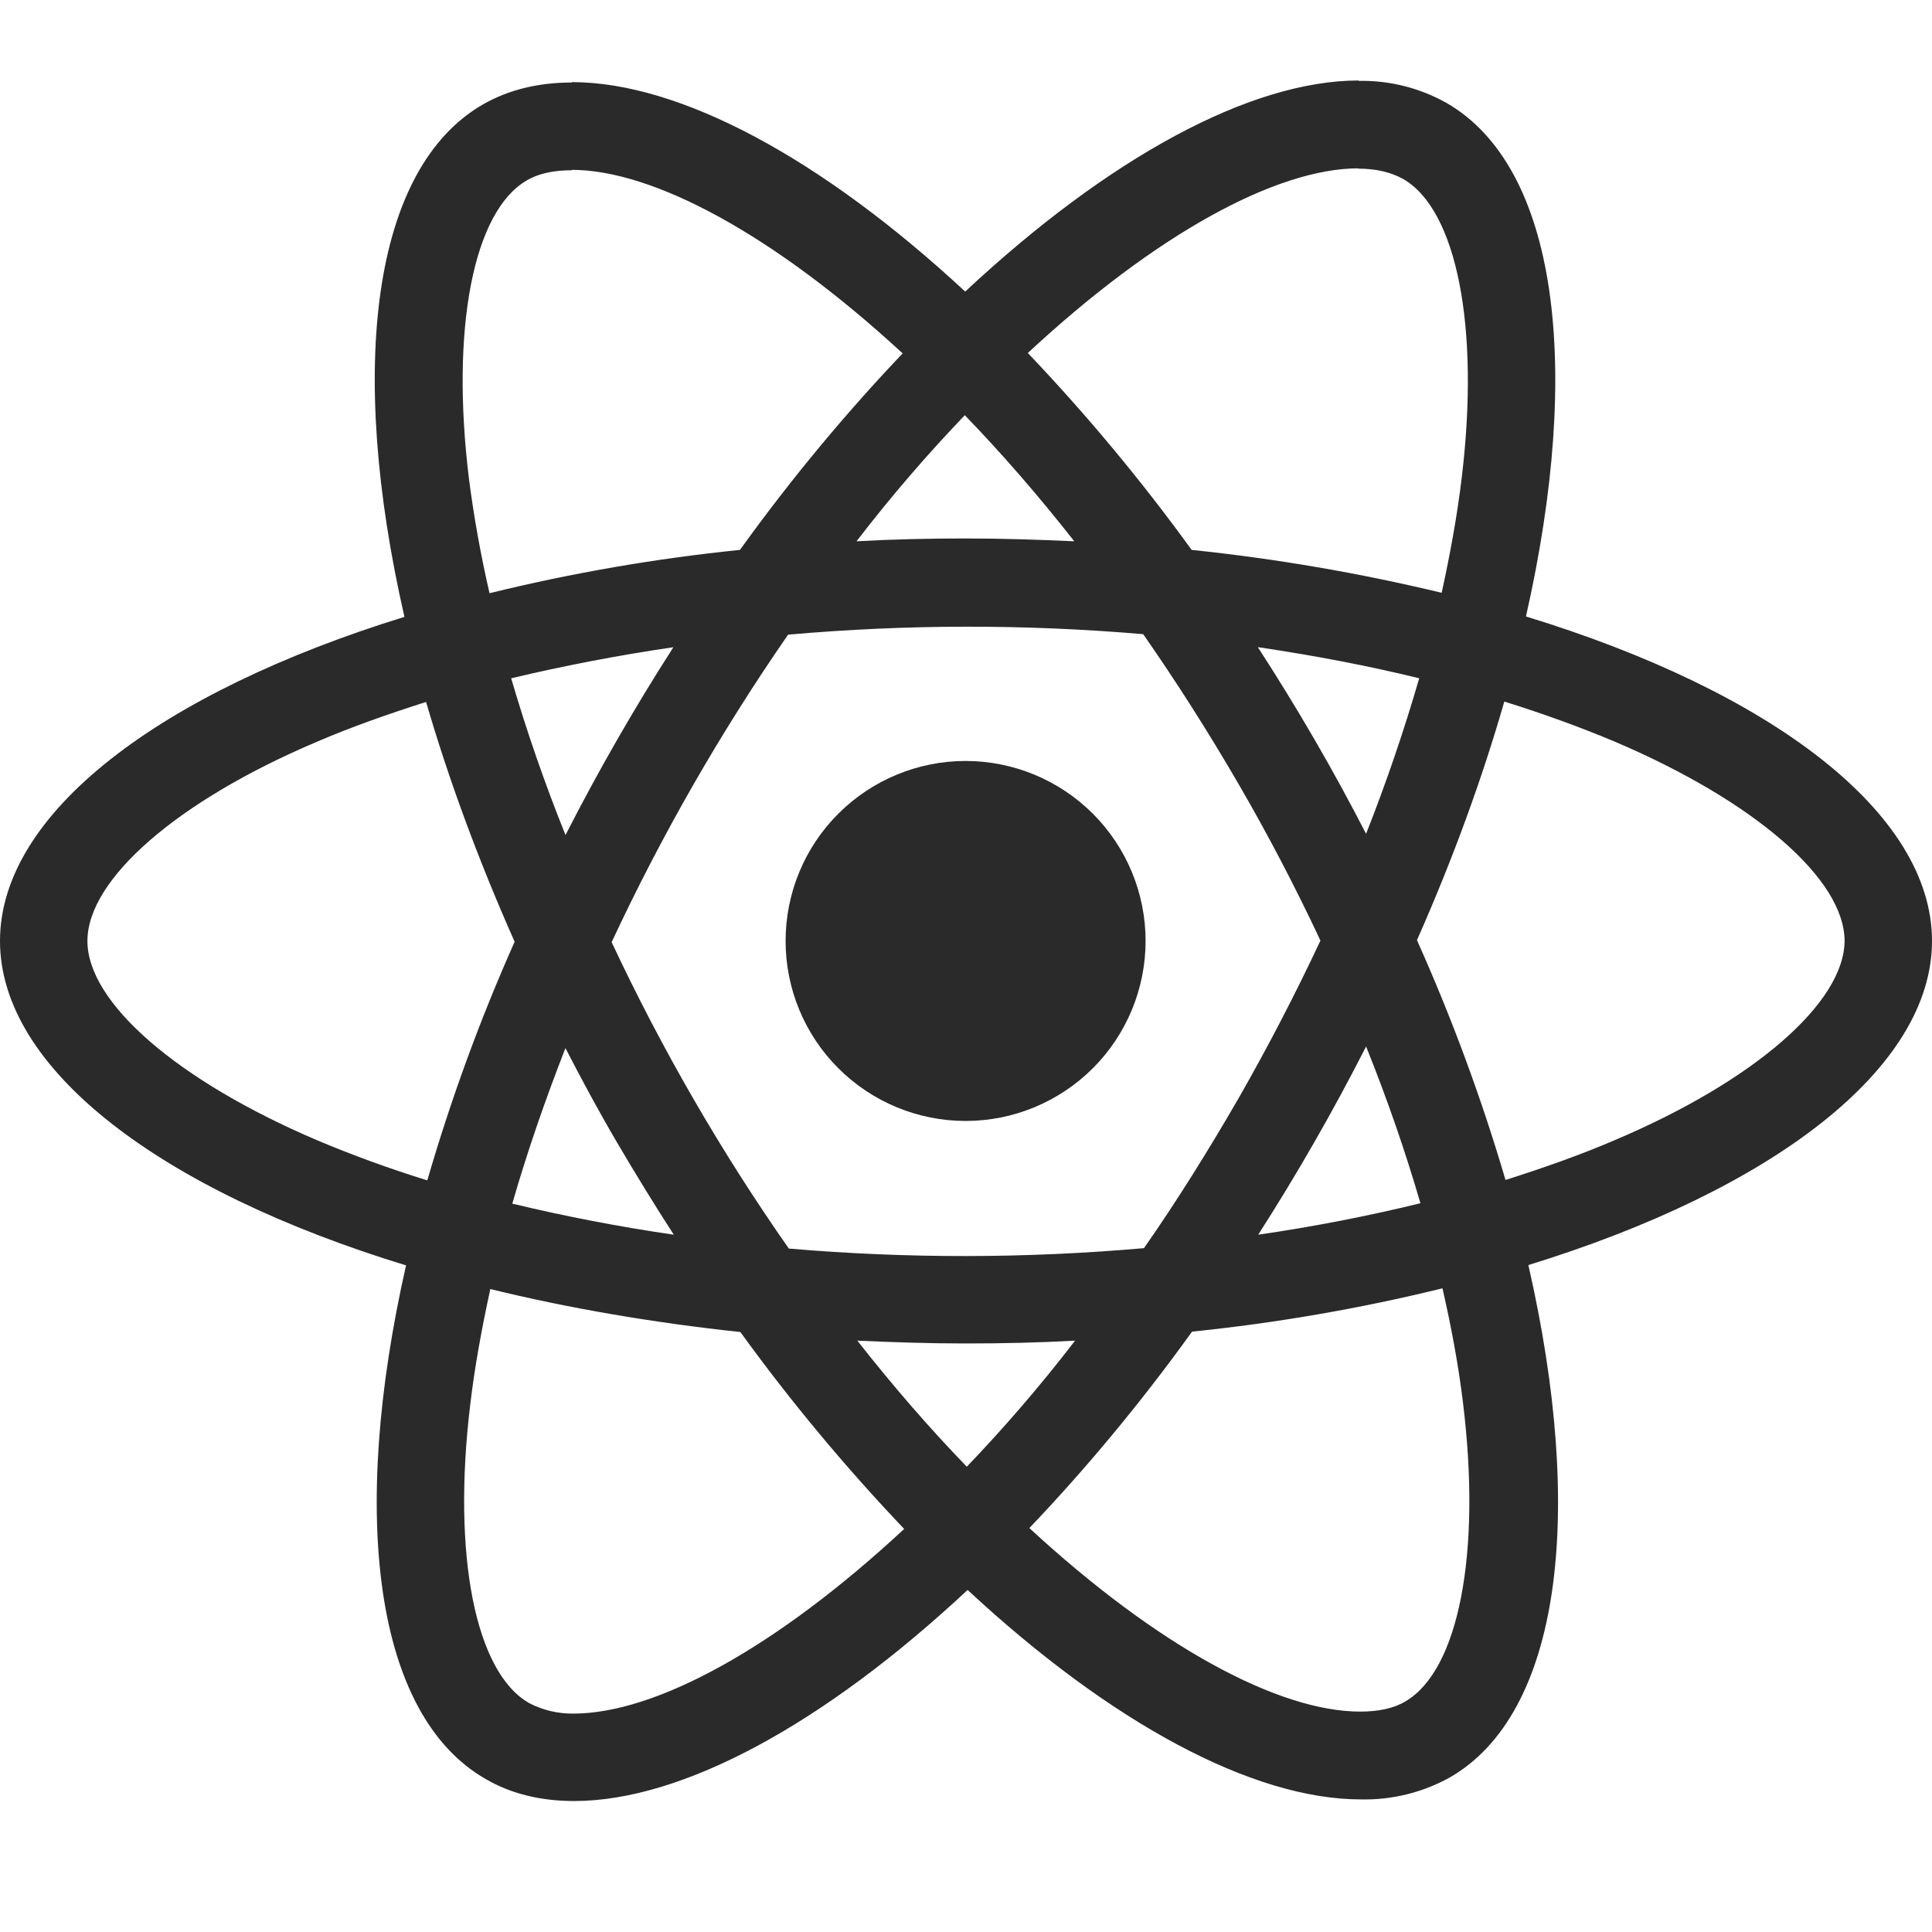
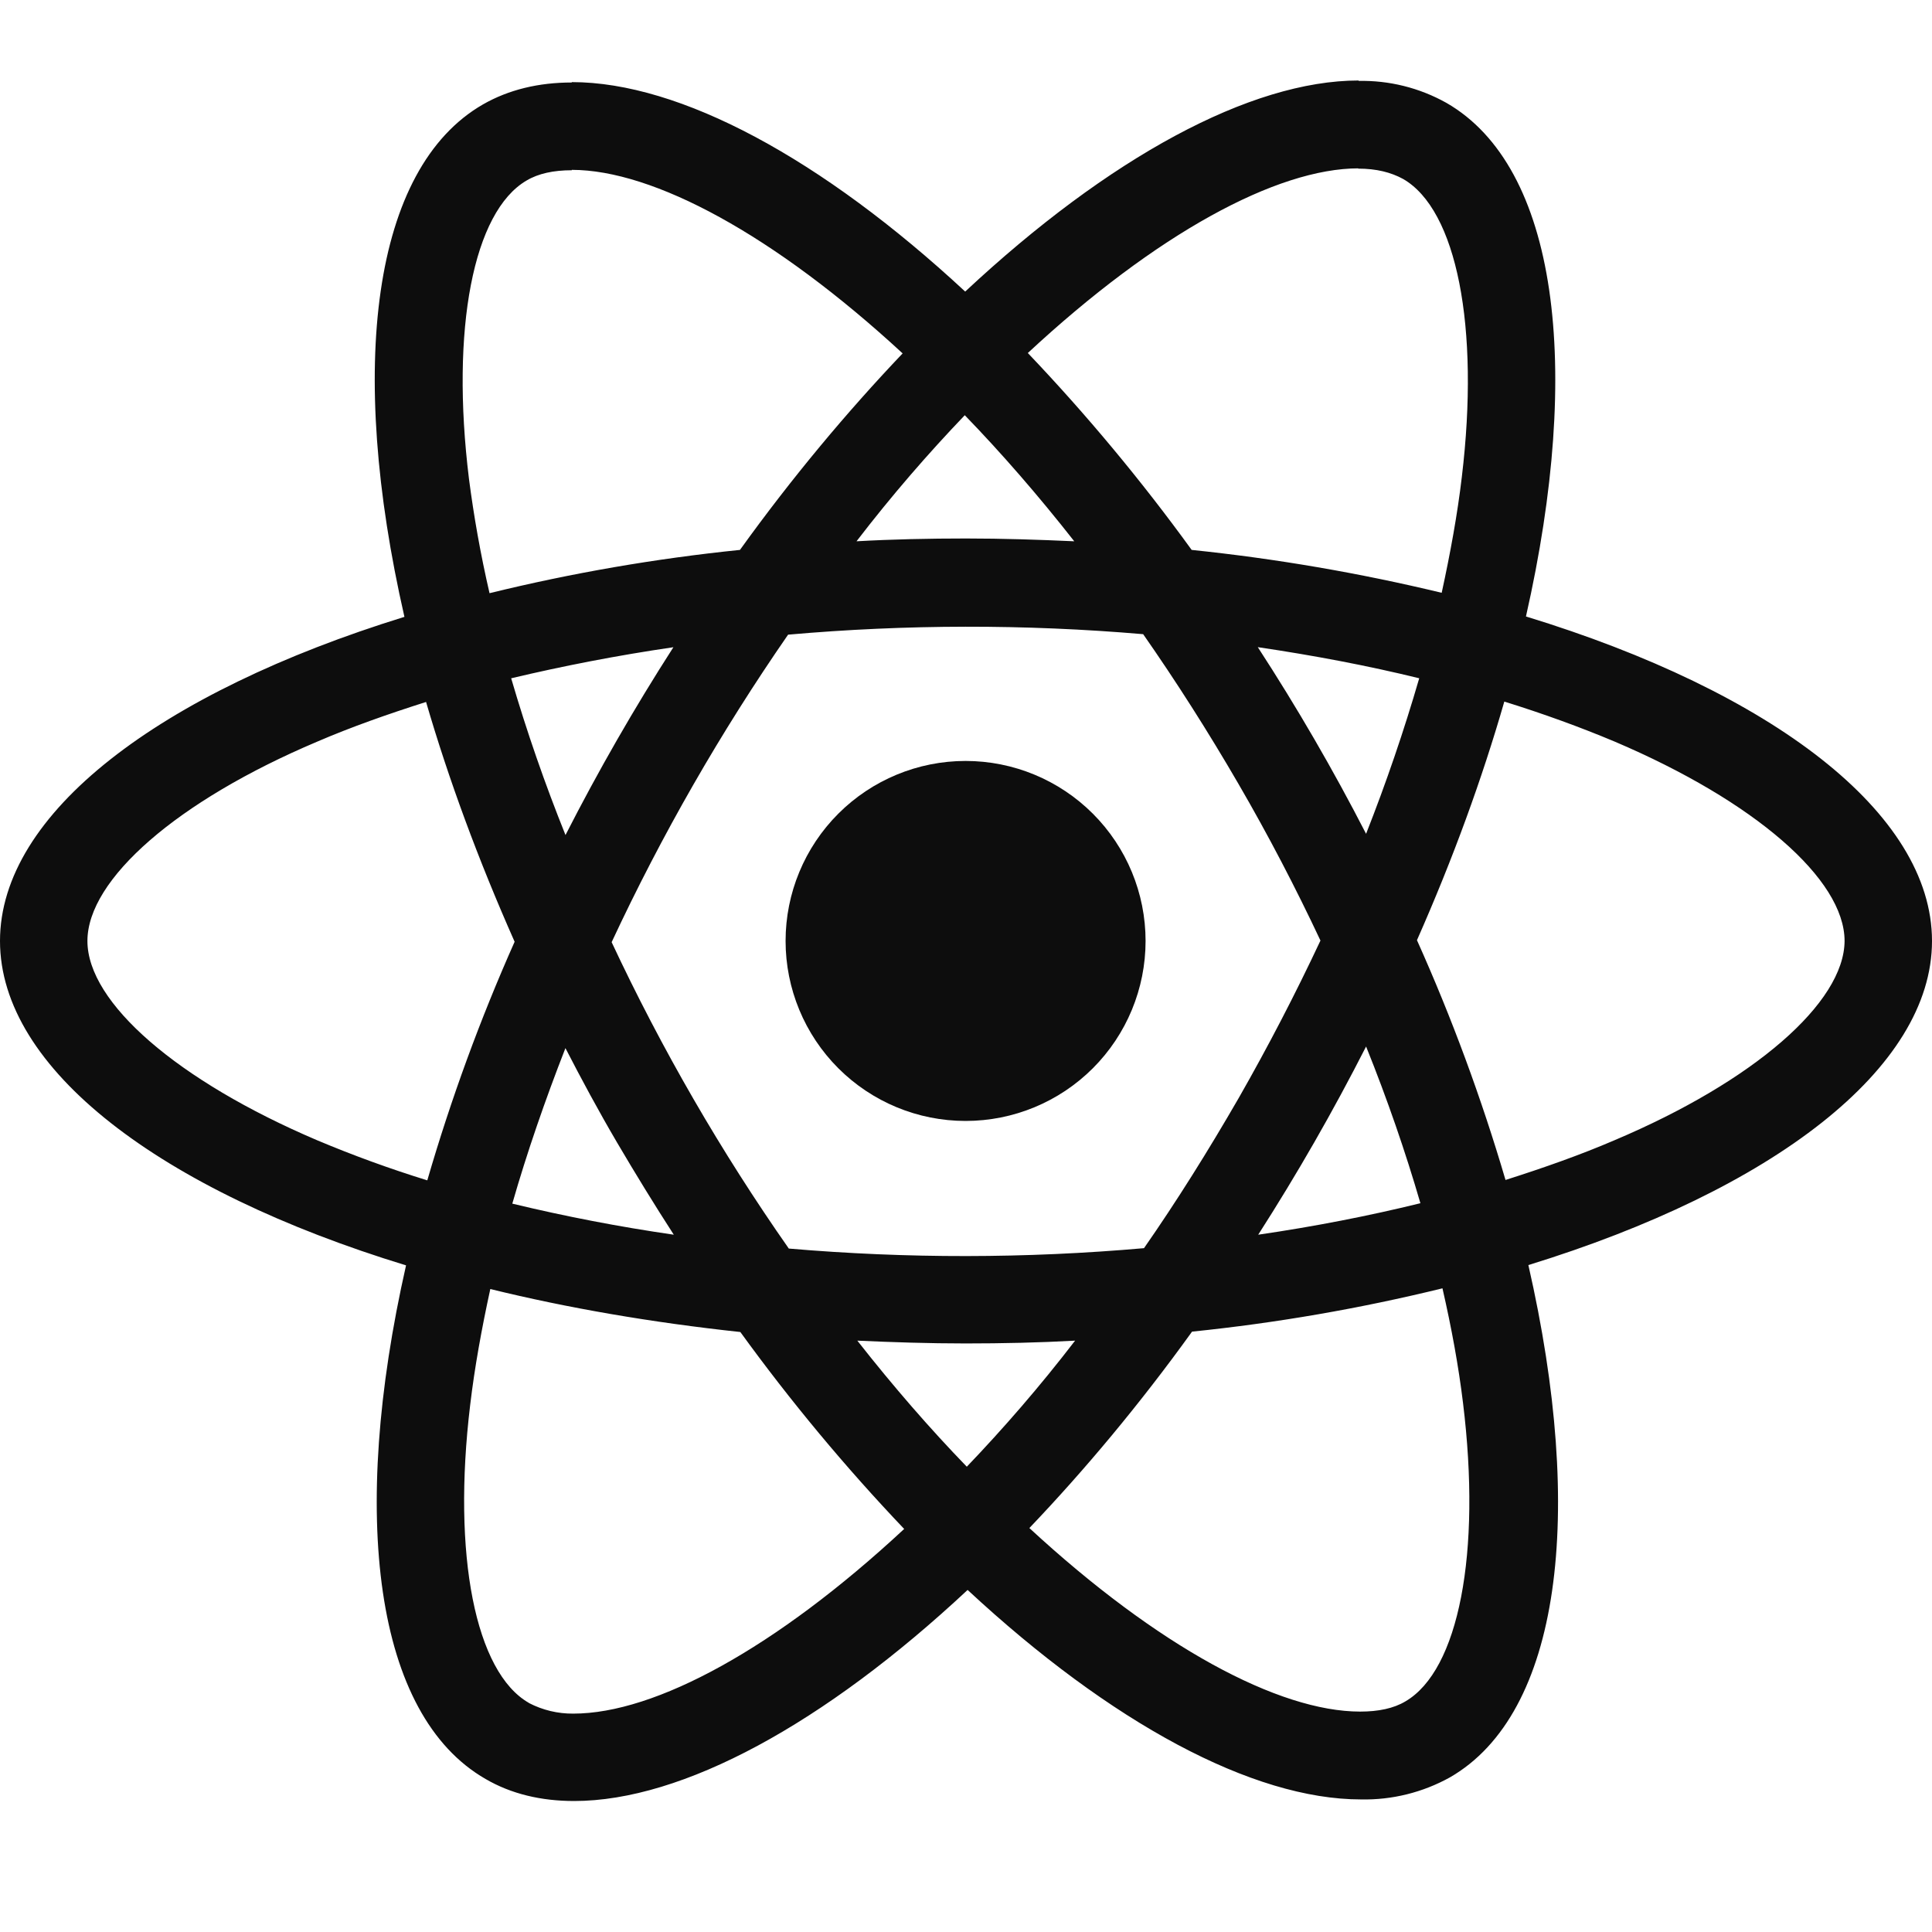
- <svg xmlns="http://www.w3.org/2000/svg" width="24" height="24" viewBox="0 0 24 24" fill="none">
-   <path d="M24 11.689C24 10.099 22.009 8.592 18.956 7.658C19.661 4.547 19.348 2.071 17.968 1.278C17.634 1.091 17.255 0.996 16.872 1.005V2.095C17.097 2.095 17.278 2.14 17.43 2.223C18.095 2.605 18.384 4.057 18.159 5.926C18.105 6.386 18.017 6.87 17.909 7.364C16.887 7.118 15.849 6.94 14.803 6.831C14.18 5.971 13.5 5.154 12.768 4.385C14.363 2.903 15.86 2.091 16.878 2.091V1C15.532 1 13.771 1.959 11.99 3.622C10.21 1.97 8.448 1.02 7.103 1.02V2.11C8.116 2.11 9.618 2.918 11.213 4.39C10.528 5.11 9.843 5.926 9.192 6.831C8.144 6.938 7.104 7.118 6.081 7.369C5.968 6.88 5.885 6.406 5.826 5.951C5.596 4.081 5.88 2.629 6.541 2.243C6.687 2.155 6.878 2.115 7.103 2.115V1.025C6.693 1.025 6.32 1.113 5.998 1.298C4.623 2.091 4.315 4.561 5.024 7.663C1.981 8.603 0 10.104 0 11.689C0 13.279 1.991 14.786 5.044 15.719C4.339 18.831 4.652 21.307 6.032 22.099C6.35 22.285 6.722 22.373 7.132 22.373C8.478 22.373 10.239 21.414 12.02 19.751C13.8 21.404 15.561 22.353 16.907 22.353C17.293 22.361 17.674 22.267 18.012 22.079C19.387 21.287 19.695 18.817 18.986 15.715C22.019 14.781 24 13.274 24 11.689ZM17.63 8.426C17.44 9.08 17.22 9.725 16.97 10.358C16.561 9.563 16.112 8.789 15.625 8.039C16.32 8.142 16.99 8.269 17.631 8.426H17.63ZM15.39 13.636C15.009 14.296 14.617 14.923 14.211 15.505C12.743 15.634 11.267 15.636 9.799 15.51C8.957 14.307 8.221 13.034 7.598 11.704C8.22 10.371 8.953 9.093 9.79 7.884C11.257 7.754 12.733 7.752 14.201 7.878C14.607 8.46 15.004 9.082 15.385 9.738C15.757 10.378 16.095 11.028 16.403 11.684C16.092 12.348 15.754 12.999 15.39 13.636ZM16.97 13C17.234 13.655 17.46 14.311 17.645 14.947C17.005 15.104 16.329 15.236 15.63 15.338C16.115 14.581 16.562 13.801 16.97 13ZM12.01 18.22C11.555 17.75 11.1 17.227 10.65 16.654C11.09 16.674 11.54 16.689 11.995 16.689C12.455 16.689 12.91 16.679 13.355 16.654C12.915 17.227 12.46 17.75 12.01 18.22ZM8.37 15.338C7.696 15.24 7.026 15.111 6.364 14.952C6.545 14.321 6.77 13.67 7.024 13.02C7.225 13.41 7.436 13.802 7.666 14.194C7.896 14.585 8.13 14.967 8.37 15.338ZM11.985 5.158C12.44 5.628 12.895 6.151 13.345 6.724C12.905 6.704 12.455 6.689 12 6.689C11.54 6.689 11.085 6.699 10.64 6.724C11.08 6.151 11.535 5.628 11.985 5.158ZM8.365 8.04C7.88 8.795 7.433 9.574 7.025 10.373C6.768 9.735 6.543 9.086 6.35 8.426C6.99 8.274 7.666 8.142 8.365 8.04ZM3.938 14.164C2.206 13.426 1.086 12.457 1.086 11.689C1.086 10.921 2.206 9.947 3.938 9.214C4.358 9.033 4.818 8.871 5.293 8.72C5.572 9.678 5.939 10.676 6.393 11.699C5.964 12.661 5.602 13.652 5.308 14.663C4.843 14.519 4.386 14.353 3.938 14.164ZM6.57 21.154C5.905 20.774 5.616 19.32 5.841 17.452C5.895 16.992 5.983 16.507 6.091 16.013C7.049 16.248 8.096 16.429 9.197 16.547C9.82 17.407 10.5 18.224 11.232 18.993C9.637 20.475 8.14 21.287 7.122 21.287C6.93 21.289 6.74 21.244 6.57 21.155V21.154ZM18.174 17.427C18.404 19.296 18.12 20.749 17.459 21.135C17.313 21.223 17.122 21.262 16.897 21.262C15.884 21.262 14.382 20.455 12.787 18.982C13.472 18.264 14.157 17.447 14.808 16.542C15.856 16.435 16.896 16.255 17.919 16.004C18.032 16.498 18.119 16.972 18.174 17.427ZM20.057 14.164C19.637 14.345 19.177 14.507 18.702 14.658C18.403 13.641 18.035 12.646 17.602 11.679C18.052 10.662 18.413 9.669 18.687 8.715C19.172 8.866 19.631 9.033 20.062 9.214C21.794 9.952 22.914 10.921 22.914 11.689C22.909 12.457 21.789 13.431 20.057 14.164Z" fill="#2A2A2A" />
-   <path d="M11.995 13.925C12.588 13.925 13.156 13.689 13.576 13.27C13.995 12.851 14.231 12.282 14.231 11.689C14.231 11.096 13.995 10.527 13.576 10.108C13.156 9.689 12.588 9.453 11.995 9.453C11.402 9.453 10.833 9.689 10.414 10.108C9.994 10.527 9.759 11.096 9.759 11.689C9.759 12.282 9.994 12.851 10.414 13.27C10.833 13.689 11.402 13.925 11.995 13.925Z" fill="#2A2A2A" />
+ <svg xmlns="http://www.w3.org/2000/svg" width="60" height="60" viewBox="0 0 60 60" fill="none">
+   <path d="M60 29.223C60 25.247 55.023 21.48 47.39 19.145C49.153 11.367 48.37 5.178 44.92 3.195C44.084 2.727 43.138 2.491 42.18 2.513V5.237C42.742 5.237 43.195 5.35 43.575 5.558C45.237 6.513 45.96 10.143 45.398 14.815C45.263 15.965 45.042 17.175 44.773 18.41C42.217 17.794 39.623 17.349 37.008 17.078C35.45 14.928 33.75 12.885 31.92 10.963C35.907 7.258 39.65 5.228 42.195 5.228V2.5C38.83 2.5 34.428 4.897 29.975 9.055C25.525 4.925 21.12 2.55 17.758 2.55V5.275C20.29 5.275 24.045 7.295 28.032 10.975C26.32 12.775 24.608 14.815 22.98 17.078C20.36 17.346 17.761 17.795 15.203 18.422C14.92 17.2 14.713 16.015 14.565 14.877C13.99 10.203 14.7 6.572 16.352 5.607C16.718 5.388 17.195 5.287 17.758 5.287V2.562C16.733 2.562 15.8 2.783 14.995 3.245C11.557 5.228 10.787 11.402 12.56 19.157C4.952 21.508 0 25.26 0 29.223C0 33.197 4.978 36.965 12.61 39.297C10.848 47.078 11.63 53.267 15.08 55.248C15.875 55.712 16.805 55.932 17.83 55.932C21.195 55.932 25.598 53.535 30.05 49.377C34.5 53.51 38.903 55.883 42.267 55.883C43.233 55.903 44.186 55.666 45.03 55.197C48.468 53.218 49.237 47.042 47.465 39.288C55.047 36.953 60 33.185 60 29.223ZM44.075 21.065C43.6 22.7 43.049 24.311 42.425 25.895C41.403 23.907 40.281 21.972 39.062 20.098C40.8 20.355 42.475 20.672 44.078 21.065H44.075ZM38.475 34.09C37.523 35.74 36.542 37.307 35.528 38.763C31.858 39.086 28.168 39.09 24.497 38.775C22.392 35.768 20.551 32.584 18.995 29.26C20.549 25.928 22.382 22.733 24.475 19.71C28.143 19.386 31.833 19.381 35.502 19.695C36.517 21.15 37.51 22.705 38.462 24.345C39.392 25.945 40.237 27.57 41.008 29.21C40.229 30.87 39.384 32.498 38.475 34.09V34.09ZM42.425 32.5C43.085 34.138 43.65 35.778 44.112 37.367C42.513 37.76 40.822 38.09 39.075 38.345C40.288 36.453 41.406 34.503 42.425 32.5V32.5ZM30.025 45.55C28.887 44.375 27.75 43.068 26.625 41.635C27.725 41.685 28.85 41.722 29.988 41.722C31.137 41.722 32.275 41.697 33.388 41.635C32.288 43.068 31.15 44.375 30.025 45.55ZM20.925 38.345C19.239 38.101 17.566 37.779 15.91 37.38C16.363 35.803 16.925 34.175 17.56 32.55C18.062 33.525 18.59 34.505 19.165 35.485C19.74 36.462 20.325 37.417 20.925 38.345ZM29.962 12.895C31.1 14.07 32.237 15.377 33.362 16.81C32.263 16.76 31.137 16.723 30 16.723C28.85 16.723 27.712 16.747 26.6 16.81C27.7 15.377 28.837 14.07 29.962 12.895ZM20.913 20.1C19.7 21.987 18.582 23.934 17.562 25.933C16.921 24.339 16.357 22.714 15.875 21.065C17.475 20.685 19.165 20.355 20.913 20.1ZM9.845 35.41C5.515 33.565 2.715 31.142 2.715 29.223C2.715 27.302 5.515 24.867 9.845 23.035C10.895 22.582 12.045 22.177 13.232 21.8C13.93 24.195 14.848 26.69 15.982 29.247C14.911 31.653 14.005 34.129 13.27 36.657C12.109 36.298 10.966 35.882 9.845 35.41V35.41ZM16.425 52.885C14.762 51.935 14.04 48.3 14.602 43.63C14.738 42.48 14.957 41.267 15.227 40.032C17.622 40.62 20.24 41.072 22.992 41.367C24.55 43.517 26.25 45.56 28.08 47.483C24.093 51.188 20.35 53.218 17.805 53.218C17.325 53.223 16.851 53.109 16.425 52.888V52.885ZM45.435 43.568C46.01 48.24 45.3 51.873 43.648 52.837C43.282 53.057 42.805 53.155 42.242 53.155C39.71 53.155 35.955 51.138 31.968 47.455C33.68 45.66 35.392 43.617 37.02 41.355C39.64 41.087 42.239 40.637 44.797 40.01C45.08 41.245 45.297 42.43 45.435 43.568V43.568ZM50.142 35.41C49.093 35.862 47.943 36.267 46.755 36.645C46.007 34.103 45.089 31.615 44.005 29.198C45.13 26.655 46.032 24.172 46.718 21.788C47.93 22.165 49.078 22.582 50.155 23.035C54.485 24.88 57.285 27.302 57.285 29.223C57.273 31.142 54.472 33.578 50.142 35.41V35.41Z" fill="#0D0D0D" />
+   <path d="M29.987 34.812C31.47 34.812 32.891 34.224 33.94 33.175C34.988 32.127 35.577 30.705 35.577 29.222C35.577 27.74 34.988 26.318 33.94 25.27C32.891 24.221 31.47 23.632 29.987 23.632C28.504 23.632 27.083 24.221 26.034 25.27C24.986 26.318 24.397 27.74 24.397 29.222C24.397 30.705 24.986 32.127 26.034 33.175C27.083 34.224 28.504 34.812 29.987 34.812V34.812Z" fill="#0D0D0D" />
</svg>
